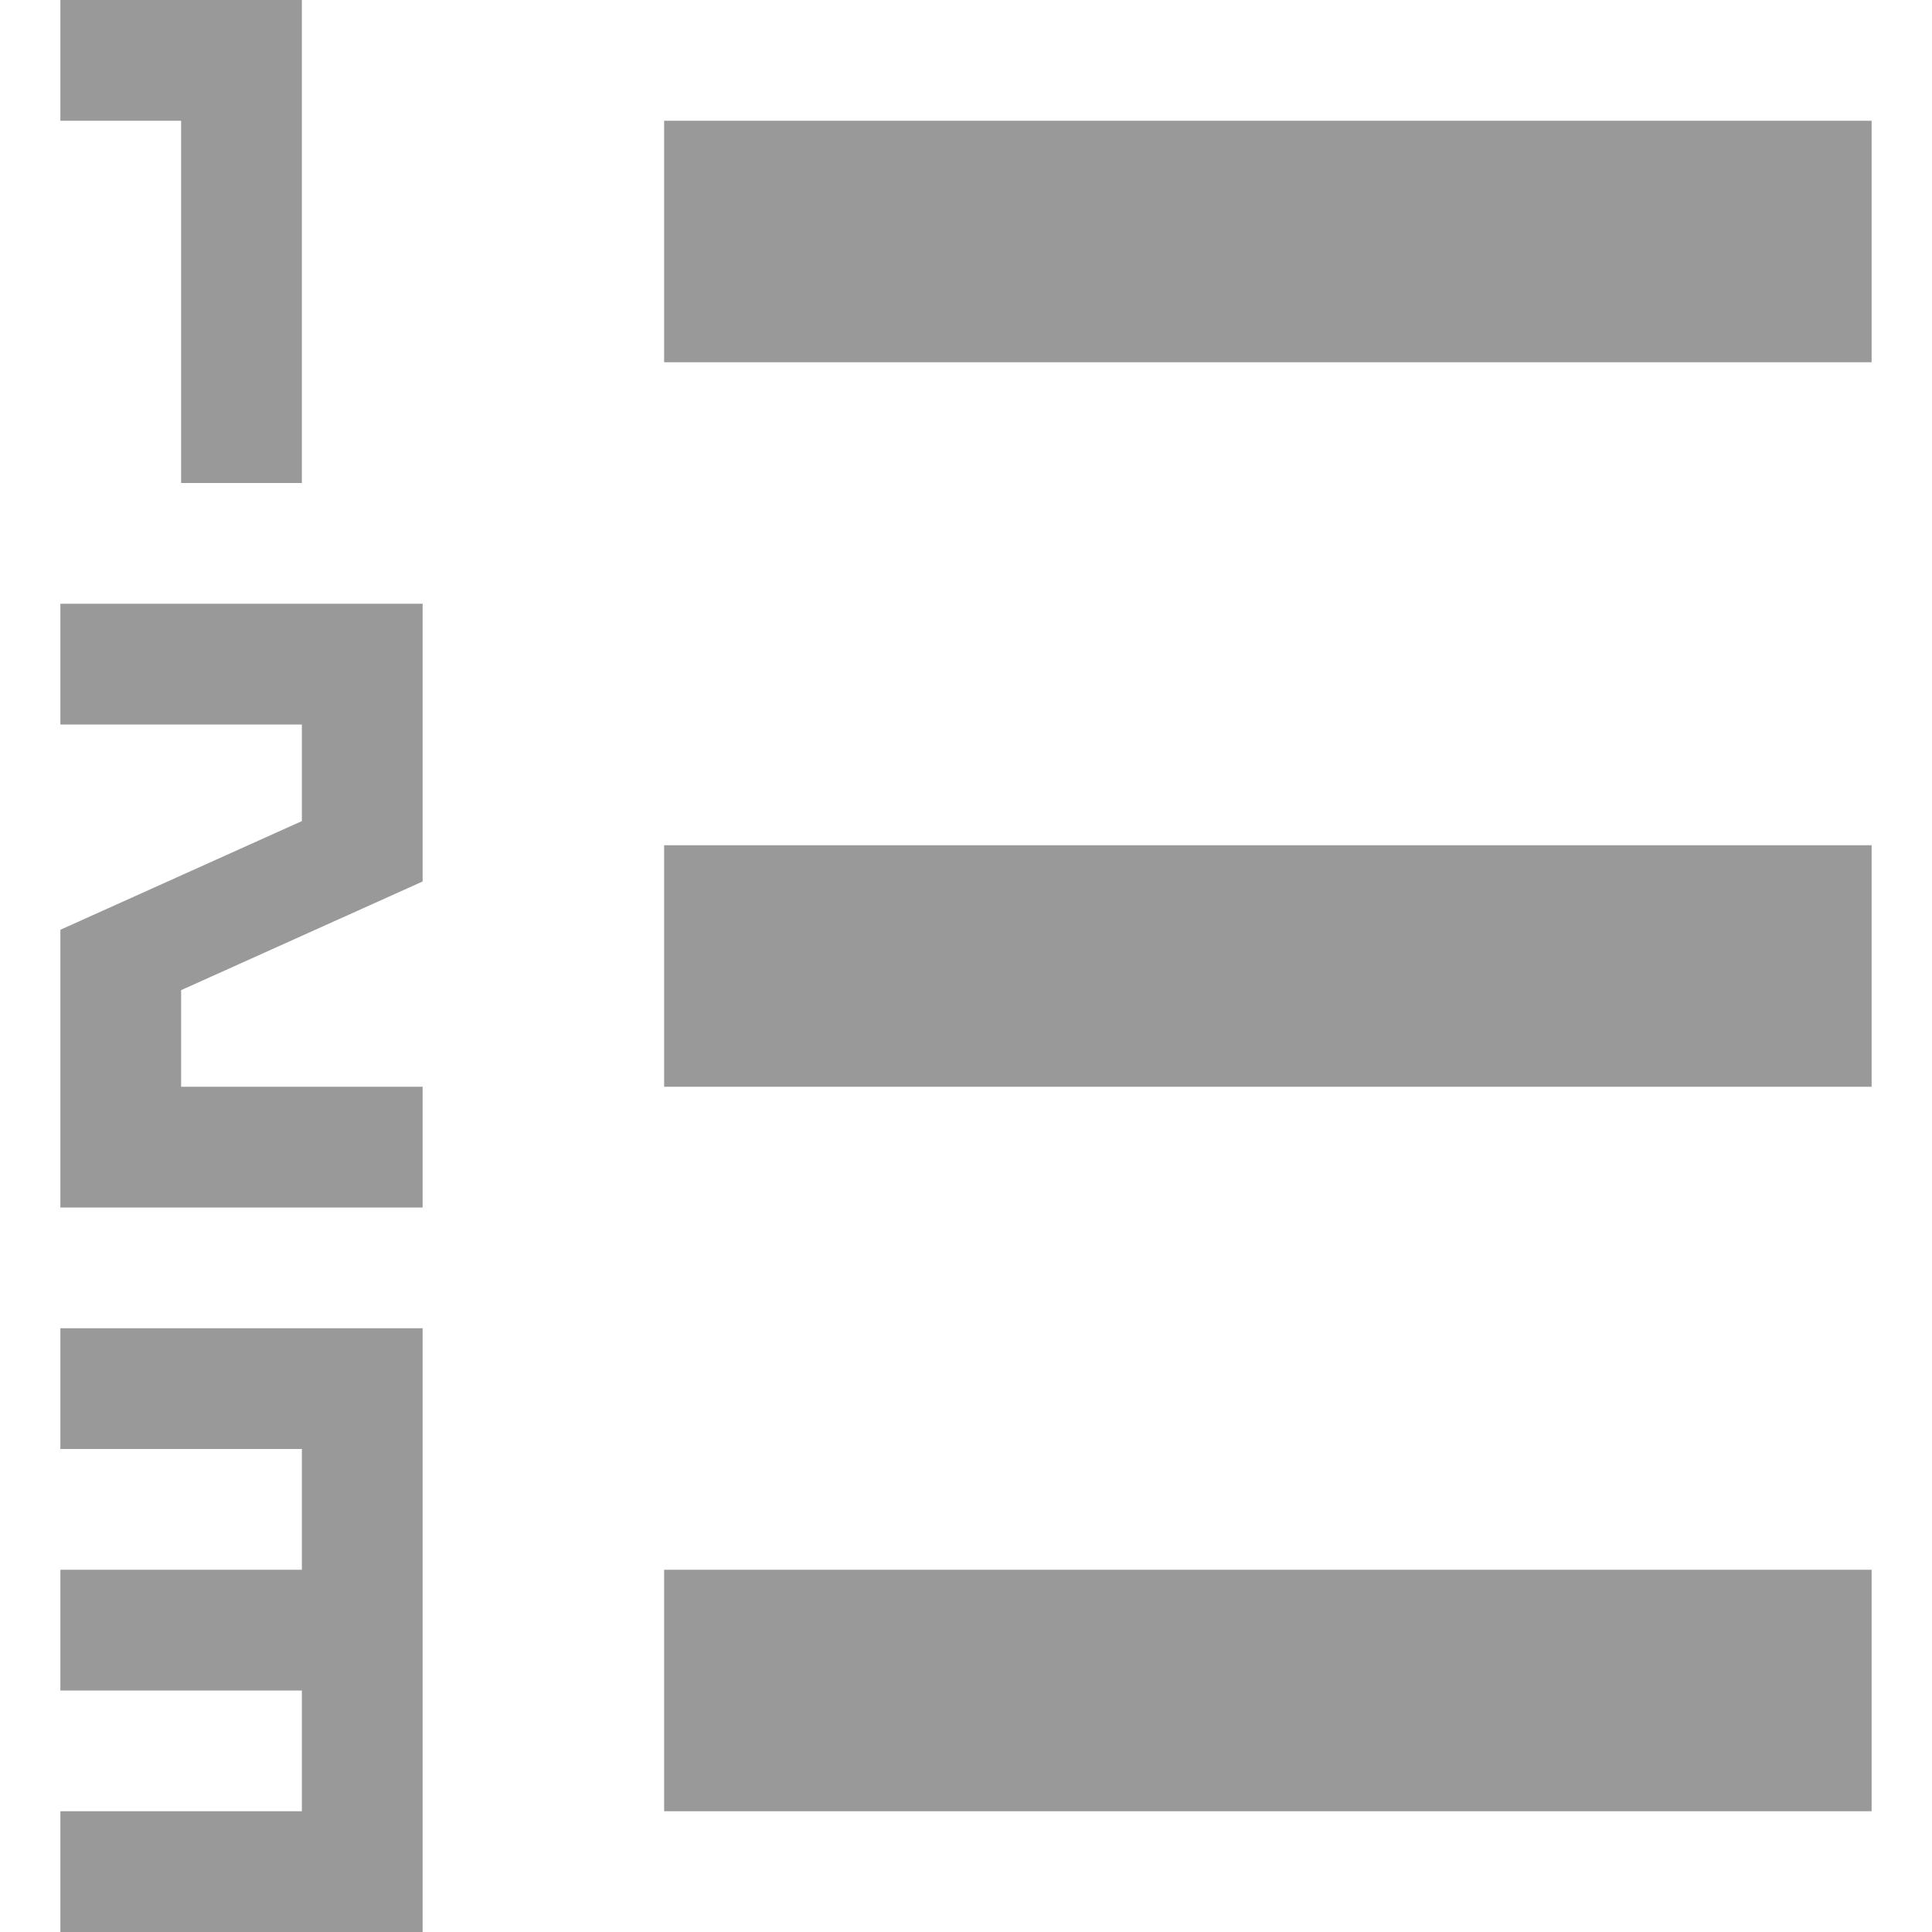
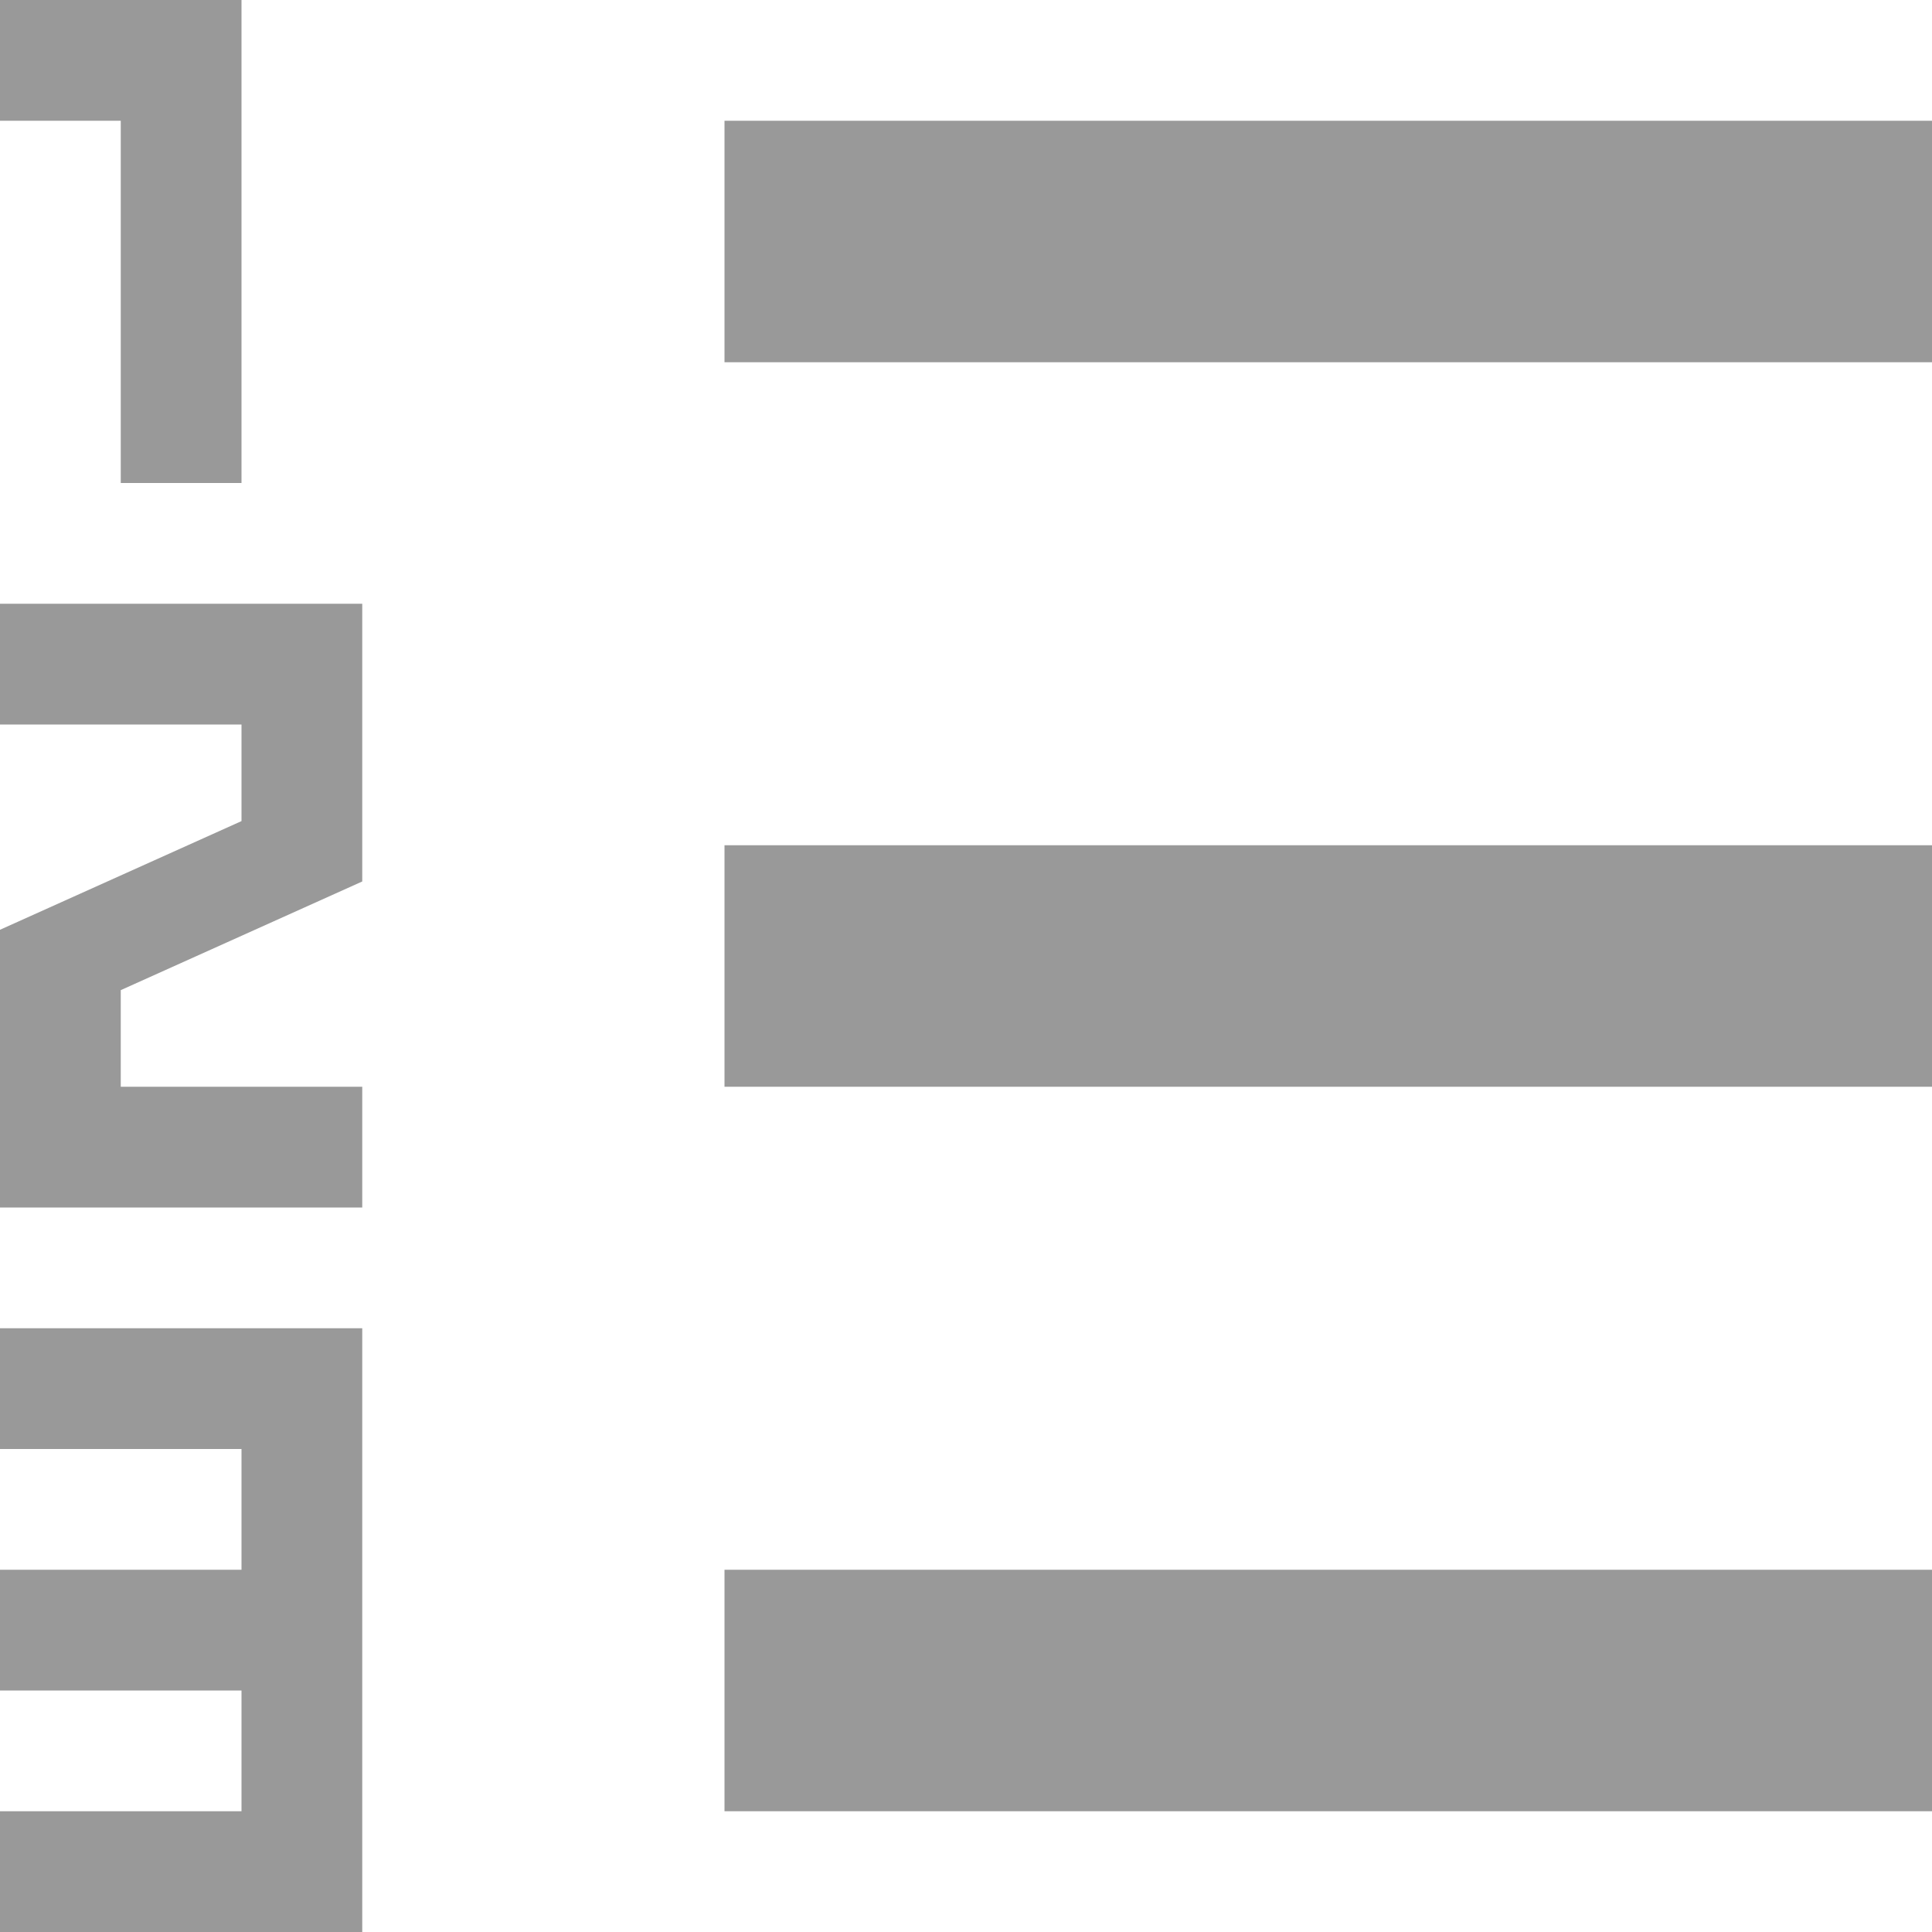
- <svg xmlns="http://www.w3.org/2000/svg" version="1.1" x="0px" y="0px" width="16px" height="16px" viewBox="-0.5 0 16 16" style="overflow:visible;enable-background:new -0.5 0 16 16;" xml:space="preserve" preserveAspectRatio="xMinYMid meet">
+ <svg xmlns="http://www.w3.org/2000/svg" version="1.1" x="0px" y="0px" width="16px" height="16px" viewBox="0 0 16 16" style="overflow:visible;enable-background:new 0 0 16 16;" xml:space="preserve" preserveAspectRatio="xMinYMid meet">
  <defs>
</defs>
-   <path style="fill:#999999;" d="M2,0v4H1V1H0V0H2z M1,8.2V9h2v1H0V7.7l2-0.9V6H0V5h3v2.3L1,8.2z M3,11v5H0v-1h2v-1H0v-1h2v-1H0v-1H3z   M5,1h10v2H5V1z M5,7h10v2H5V7z M5,13h10v2H5V13z" />
+   <path style="fill:#999999;" d="M2,0v4H1V1H0V0H2z M6,13h10v2H6V13z M6,7h10v2H6V7z M6,1v2h10V1H6z M3,9H1V8.2l2-0.9V5H0v1h2v0.8  L0,7.7V10h3V9z M0,11v1h2v1H0v1h2v1H0v1h3v-5H0z" />
</svg>
